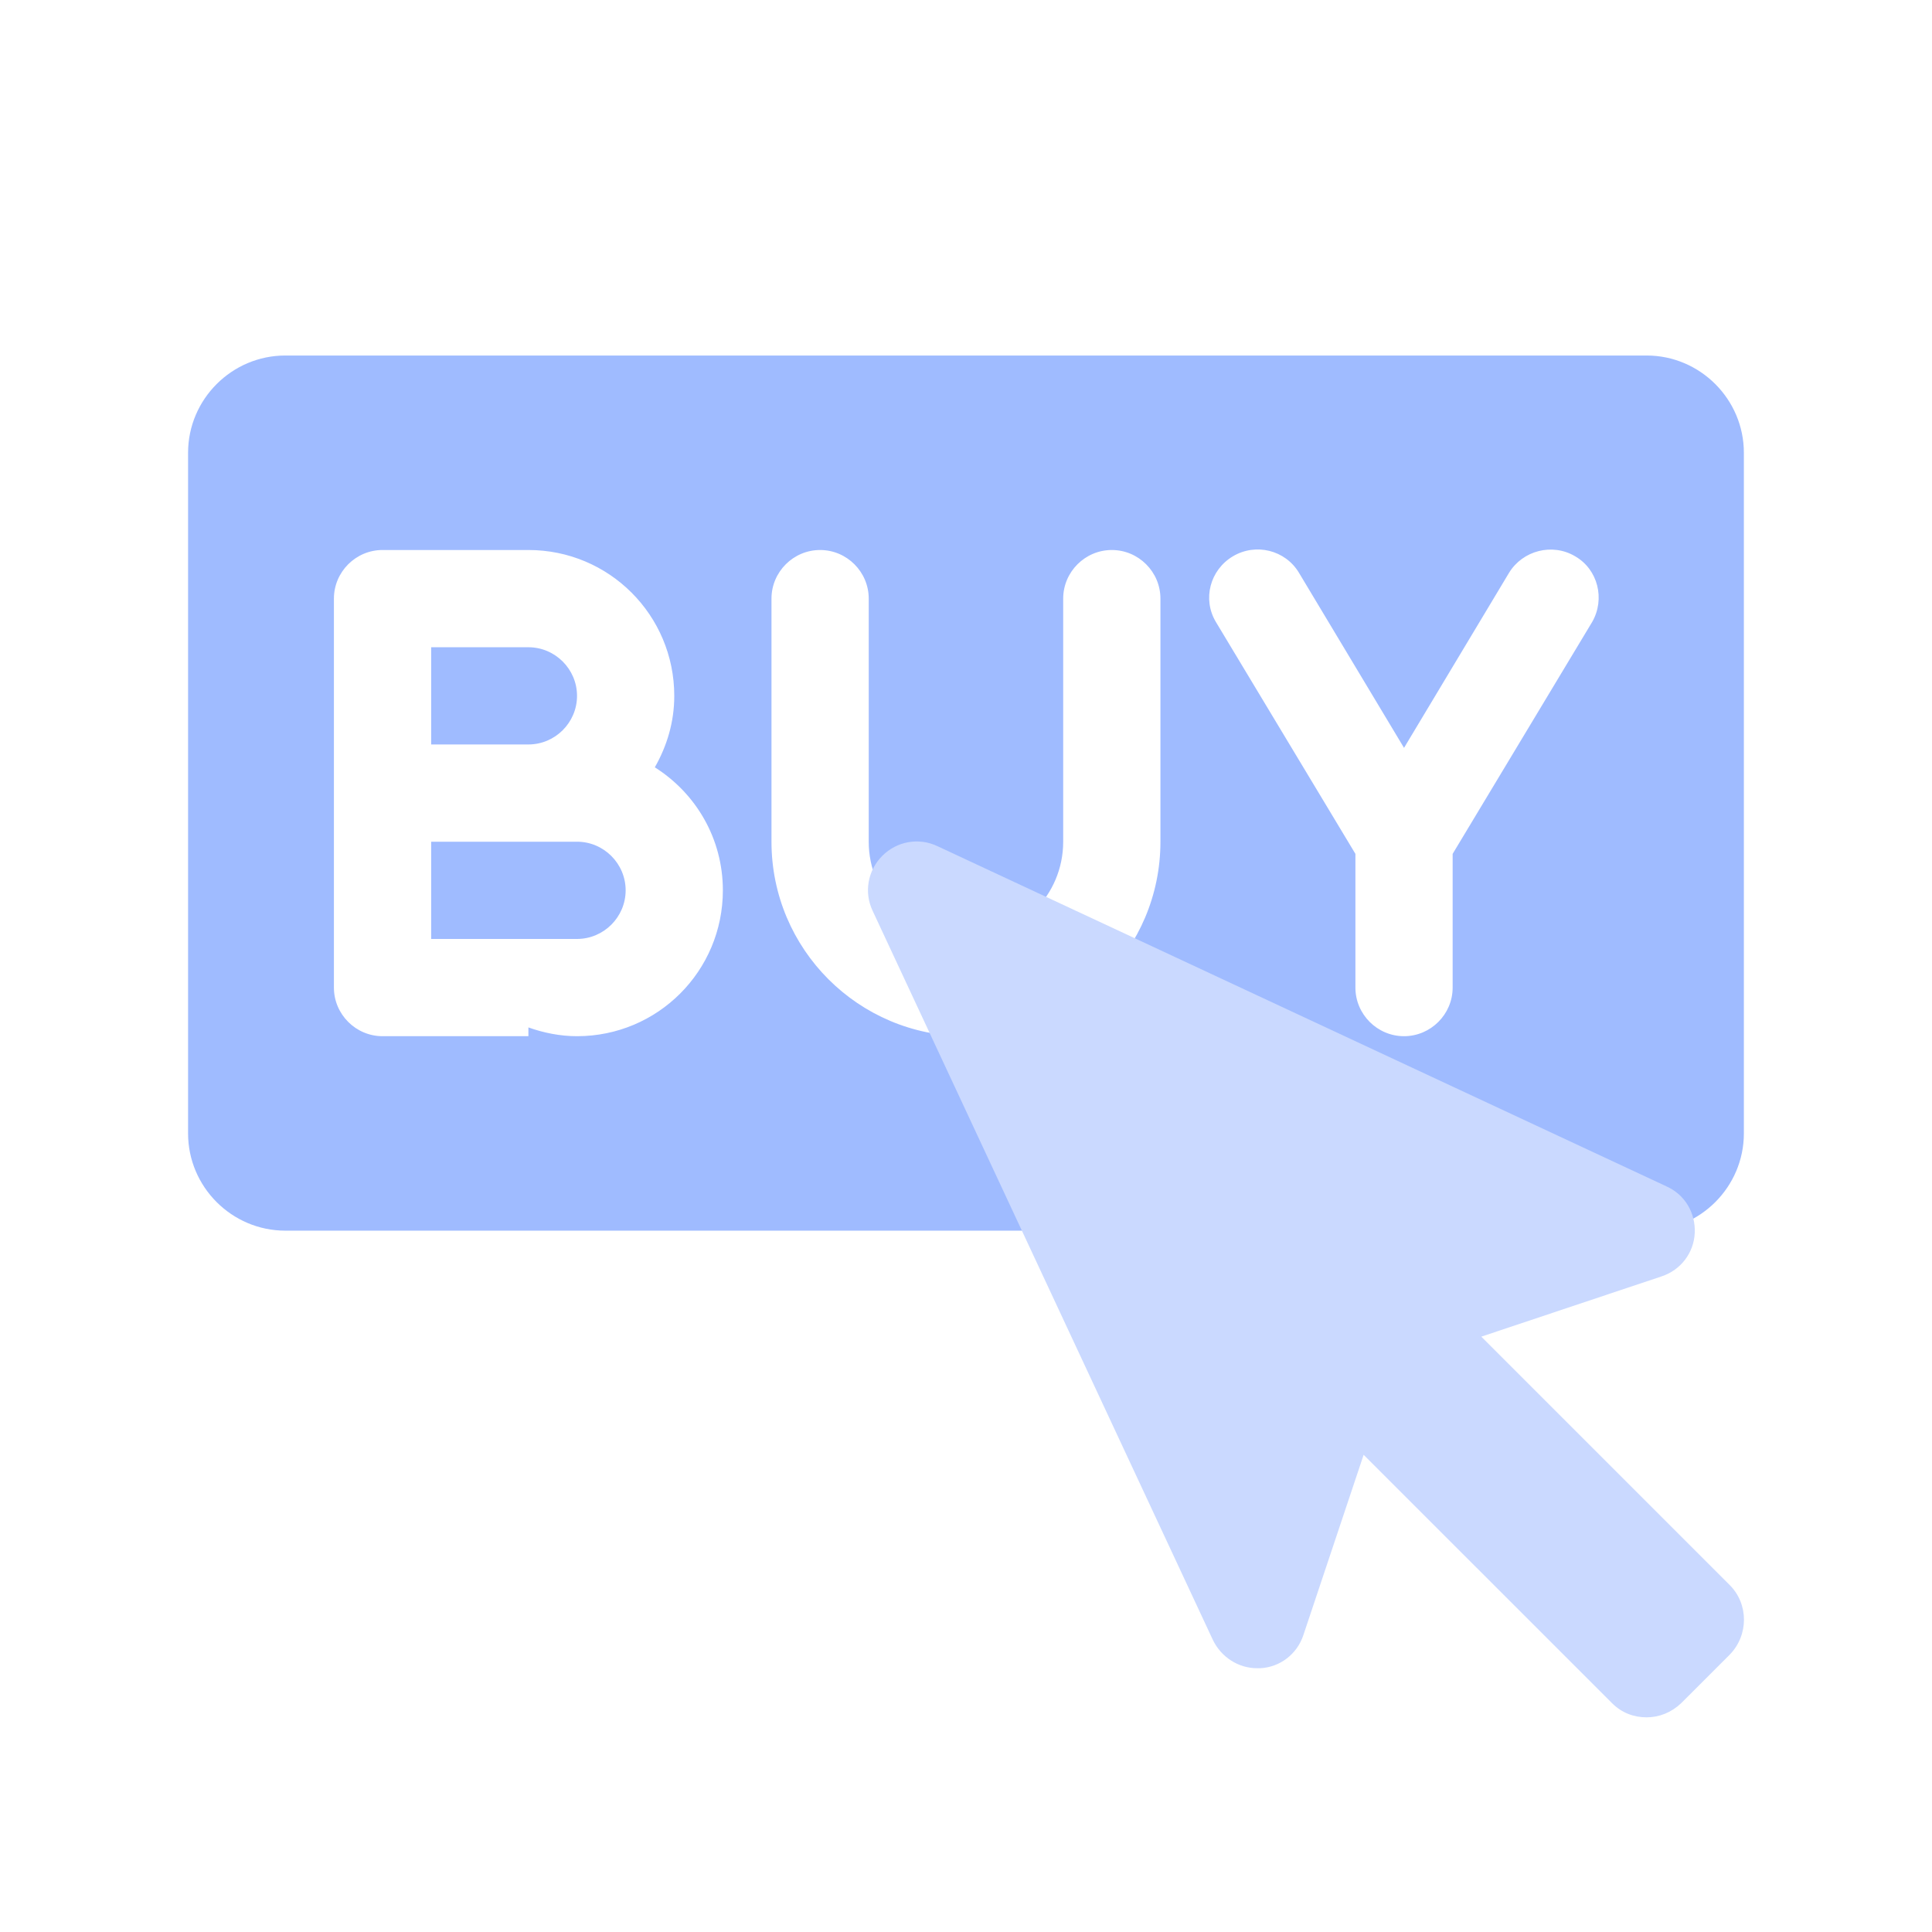
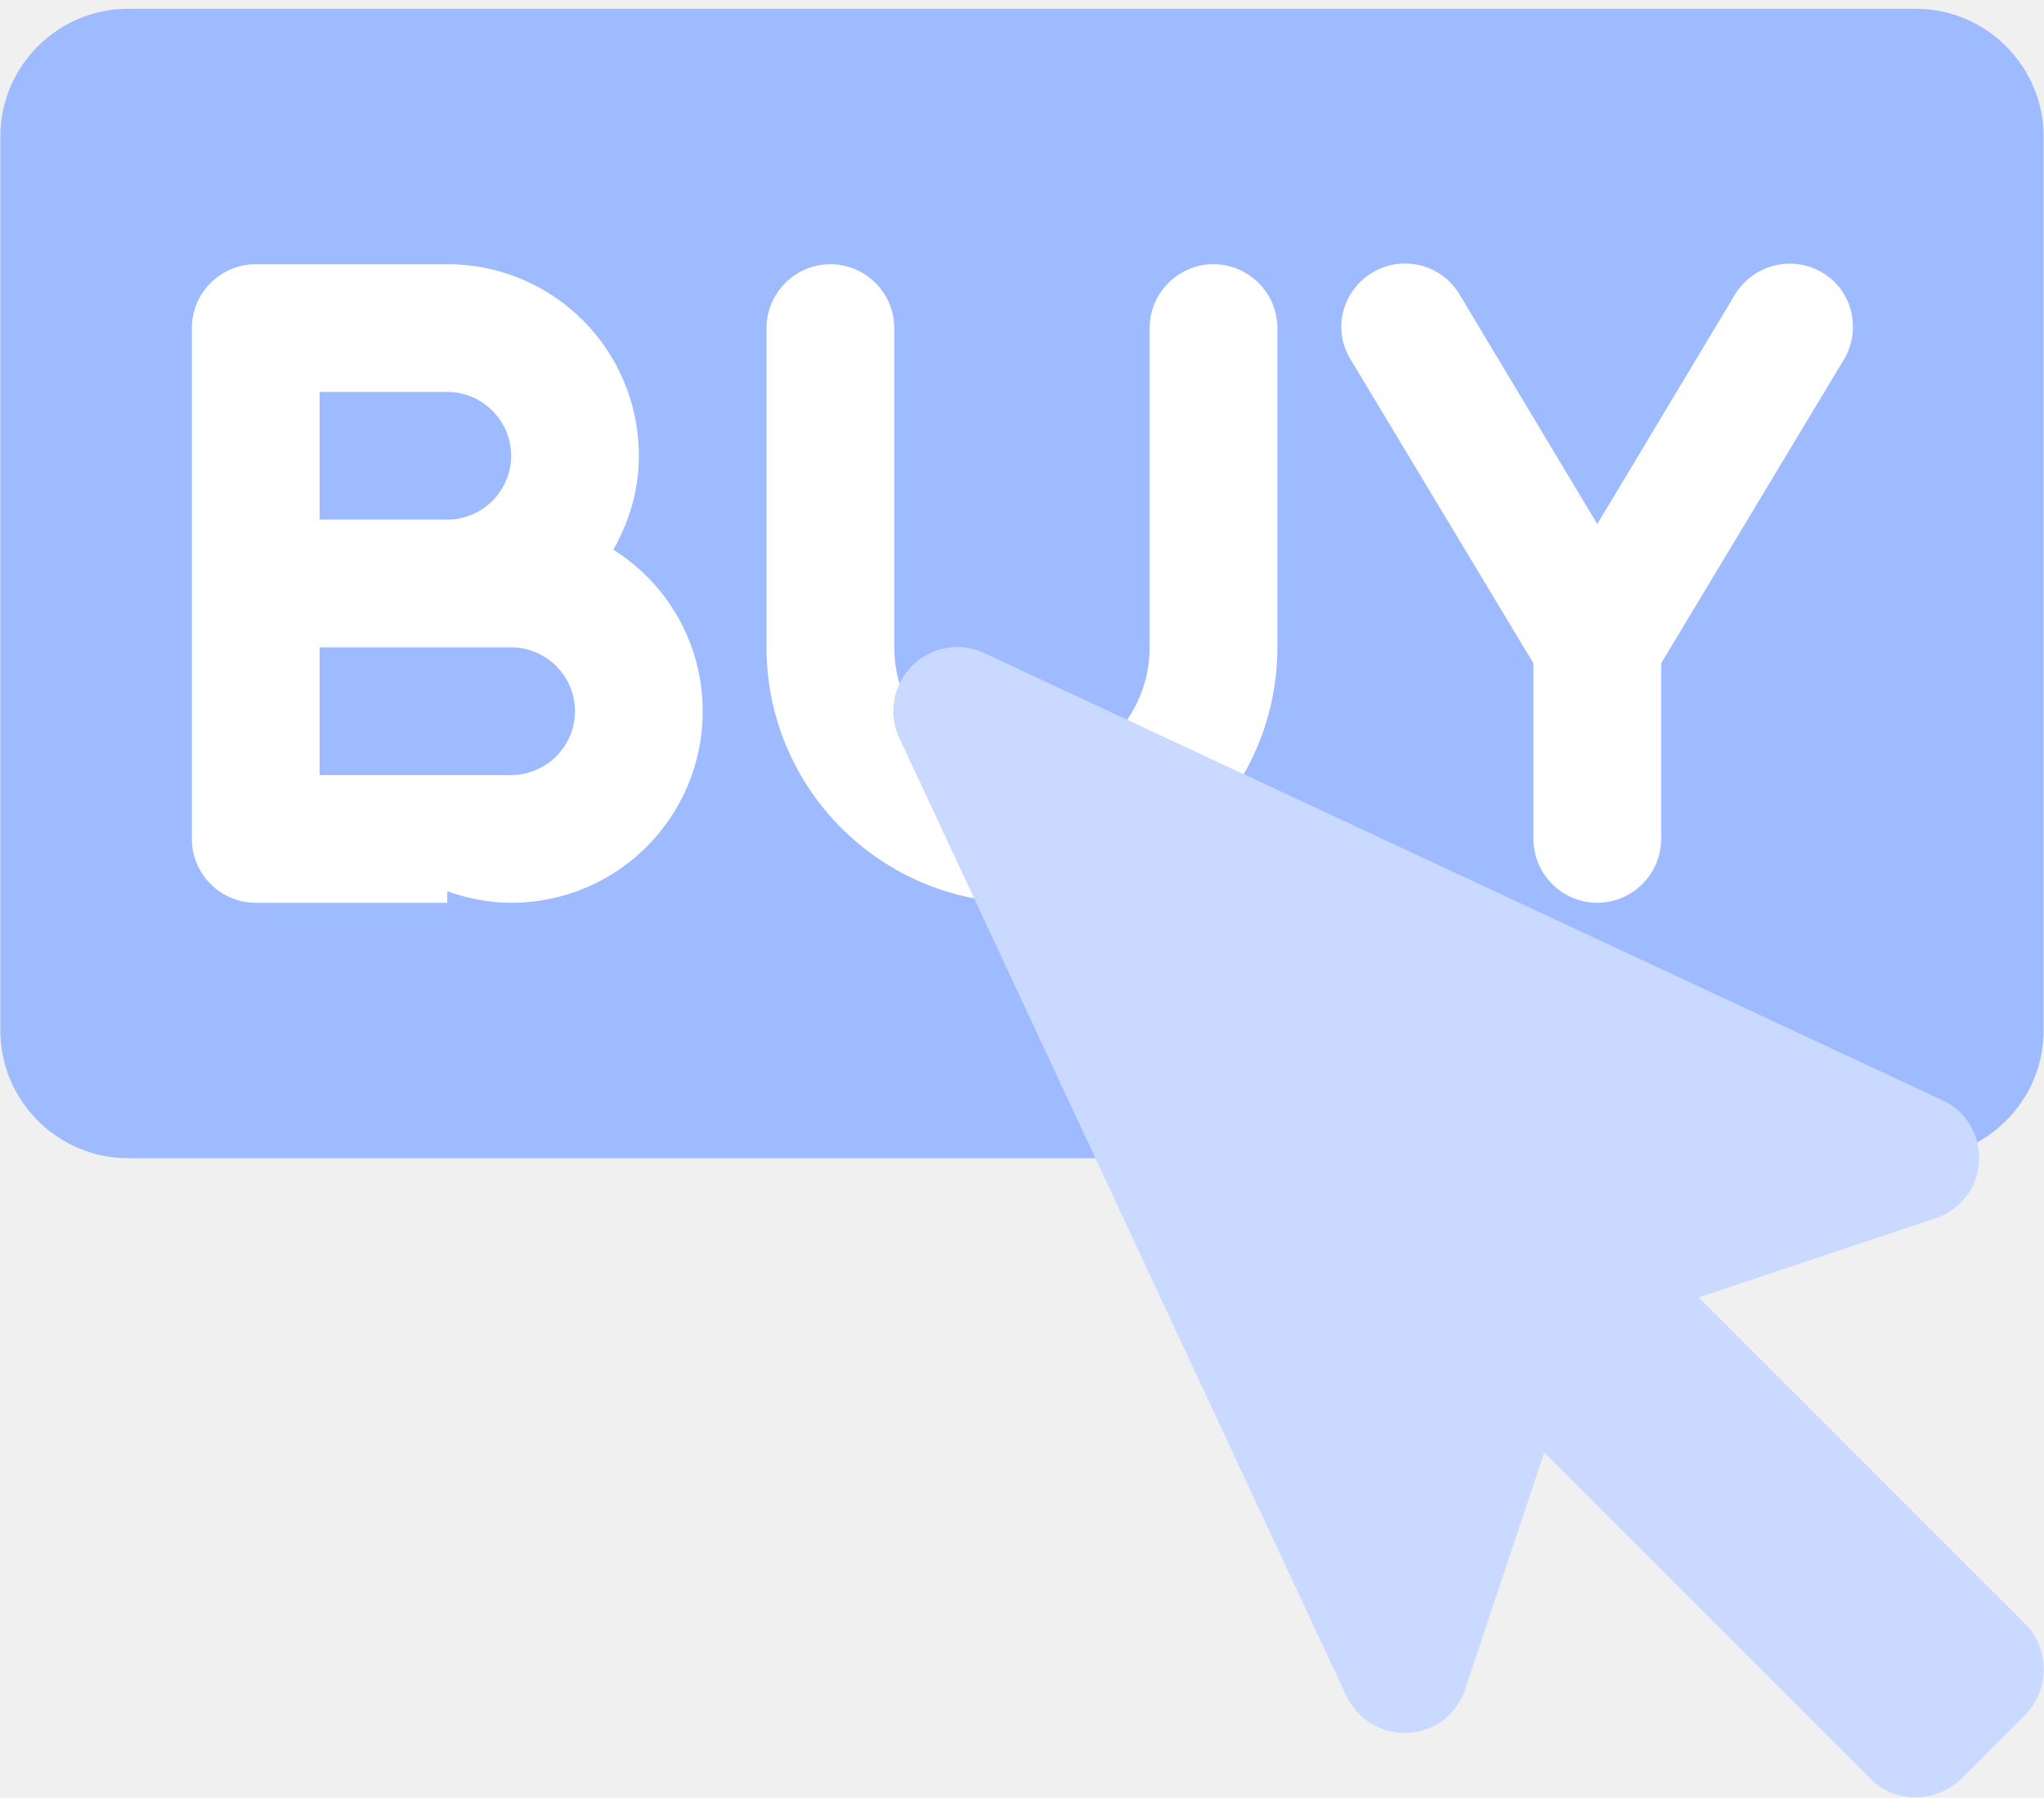
- <svg xmlns="http://www.w3.org/2000/svg" width="72" height="72" viewBox="0 0 72 72" fill="none">
-   <rect width="72" height="72" fill="white" />
-   <path d="M61.365 13.249H10.633C8.639 13.249 7.009 14.88 7.009 16.873V42.239C7.009 44.232 8.639 45.863 10.633 45.863H61.365C63.358 45.863 64.989 44.232 64.989 42.239V16.873C64.989 14.88 63.358 13.249 61.365 13.249Z" fill="#9FBBFF" />
-   <path fill-rule="evenodd" clip-rule="evenodd" d="M35.999 24.121C35.999 24.121 35.981 24.121 35.999 24.121C36.017 24.121 35.999 24.121 35.999 24.121ZM24.403 28.596C24.856 27.799 25.128 26.911 25.128 25.933C25.128 22.925 22.7 20.497 19.692 20.497H14.256C13.26 20.497 12.444 21.312 12.444 22.309V36.804C12.444 37.8 13.26 38.616 14.256 38.616H19.692V38.289C20.253 38.489 20.87 38.616 21.504 38.616C24.511 38.616 26.939 36.188 26.939 33.18C26.939 31.241 25.925 29.556 24.403 28.596ZM16.068 24.121H19.692C20.688 24.121 21.504 24.936 21.504 25.933C21.504 26.929 20.688 27.744 19.692 27.744H16.068V24.121ZM21.504 34.992H16.068V31.368H21.504C22.5 31.368 23.316 32.183 23.316 33.18C23.316 34.176 22.5 34.992 21.504 34.992ZM41.434 20.497C40.438 20.497 39.622 21.312 39.622 22.309V31.368C39.622 33.379 37.992 34.992 35.999 34.992C34.006 34.992 32.375 33.379 32.375 31.368V22.309C32.375 21.312 31.56 20.497 30.563 20.497C29.567 20.497 28.751 21.312 28.751 22.309V31.368C28.751 35.372 31.994 38.616 35.999 38.616C40.003 38.616 43.246 35.372 43.246 31.368V22.309C43.246 21.312 42.431 20.497 41.434 20.497ZM58.702 20.732C57.85 20.225 56.745 20.515 56.237 21.348L52.324 27.871L48.41 21.348C47.903 20.497 46.797 20.225 45.946 20.732C45.094 21.24 44.804 22.327 45.312 23.178L50.512 31.821V36.804C50.512 37.8 51.327 38.616 52.324 38.616C53.32 38.616 54.136 37.8 54.136 36.804V31.821L59.336 23.178C59.825 22.327 59.553 21.222 58.702 20.732Z" fill="white" />
-   <path fill-rule="evenodd" clip-rule="evenodd" d="M64.463 59.072L55.204 49.813L61.926 47.566C62.633 47.331 63.122 46.697 63.158 45.954C63.194 45.211 62.796 44.522 62.107 44.214L34.929 31.531C34.24 31.205 33.425 31.35 32.882 31.893C32.338 32.437 32.193 33.252 32.519 33.941L45.202 61.119C45.51 61.753 46.144 62.17 46.851 62.17C46.887 62.17 46.923 62.17 46.96 62.17C47.703 62.134 48.337 61.645 48.572 60.938L50.819 54.216L60.078 63.474C60.44 63.837 60.893 64 61.364 64C61.835 64 62.288 63.819 62.651 63.474L64.463 61.663C65.169 60.938 65.169 59.778 64.463 59.072Z" fill="#CAD9FF" />
+ <svg xmlns="http://www.w3.org/2000/svg" width="58" height="51" viewBox="0 0 58 51" fill="none">
+   <path d="M54.365 0.249H3.633C1.639 0.249 0.009 1.88 0.009 3.873V29.239C0.009 31.232 1.639 32.863 3.633 32.863H54.365C56.358 32.863 57.989 31.232 57.989 29.239V3.873C57.989 1.88 56.358 0.249 54.365 0.249Z" fill="#9FBBFF" />
+   <path fill-rule="evenodd" clip-rule="evenodd" d="M28.999 11.121C28.999 11.121 28.981 11.121 28.999 11.121C29.017 11.121 28.999 11.121 28.999 11.121ZM17.403 15.596C17.856 14.799 18.128 13.911 18.128 12.932C18.128 9.925 15.7 7.497 12.692 7.497H7.256C6.26 7.497 5.444 8.312 5.444 9.309V23.804C5.444 24.8 6.26 25.616 7.256 25.616H12.692V25.29C13.254 25.489 13.87 25.616 14.504 25.616C17.511 25.616 19.939 23.188 19.939 20.18C19.939 18.241 18.925 16.556 17.403 15.596ZM9.068 11.121H12.692C13.688 11.121 14.504 11.936 14.504 12.932C14.504 13.929 13.688 14.744 12.692 14.744H9.068V11.121ZM14.504 21.992H9.068V18.368H14.504C15.5 18.368 16.316 19.183 16.316 20.18C16.316 21.177 15.5 21.992 14.504 21.992ZM34.434 7.497C33.438 7.497 32.622 8.312 32.622 9.309V18.368C32.622 20.379 30.992 21.992 28.999 21.992C27.006 21.992 25.375 20.379 25.375 18.368V9.309C25.375 8.312 24.56 7.497 23.563 7.497C22.567 7.497 21.751 8.312 21.751 9.309V18.368C21.751 22.372 24.994 25.616 28.999 25.616C33.003 25.616 36.246 22.372 36.246 18.368V9.309C36.246 8.312 35.431 7.497 34.434 7.497ZM51.702 7.732C50.85 7.225 49.745 7.515 49.237 8.348L45.324 14.871L41.41 8.348C40.903 7.497 39.797 7.225 38.946 7.732C38.094 8.24 37.804 9.327 38.312 10.178L43.512 18.821V23.804C43.512 24.8 44.327 25.616 45.324 25.616C46.32 25.616 47.136 24.8 47.136 23.804V18.821L52.336 10.178C52.825 9.327 52.553 8.222 51.702 7.732Z" fill="white" />
+   <path fill-rule="evenodd" clip-rule="evenodd" d="M57.462 46.072L48.204 36.813L54.926 34.566C55.633 34.331 56.122 33.697 56.158 32.954C56.194 32.211 55.796 31.522 55.107 31.214L27.929 18.531C27.241 18.205 26.425 18.35 25.881 18.894C25.338 19.437 25.193 20.253 25.519 20.941L38.202 48.119C38.51 48.753 39.144 49.17 39.851 49.17C39.887 49.17 39.923 49.17 39.96 49.17C40.703 49.134 41.337 48.645 41.572 47.938L43.819 41.216L53.078 50.475C53.44 50.837 53.893 51 54.364 51C54.835 51 55.288 50.819 55.651 50.475L57.462 48.663C58.169 47.938 58.169 46.778 57.462 46.072Z" fill="#CAD9FF" />
</svg>
